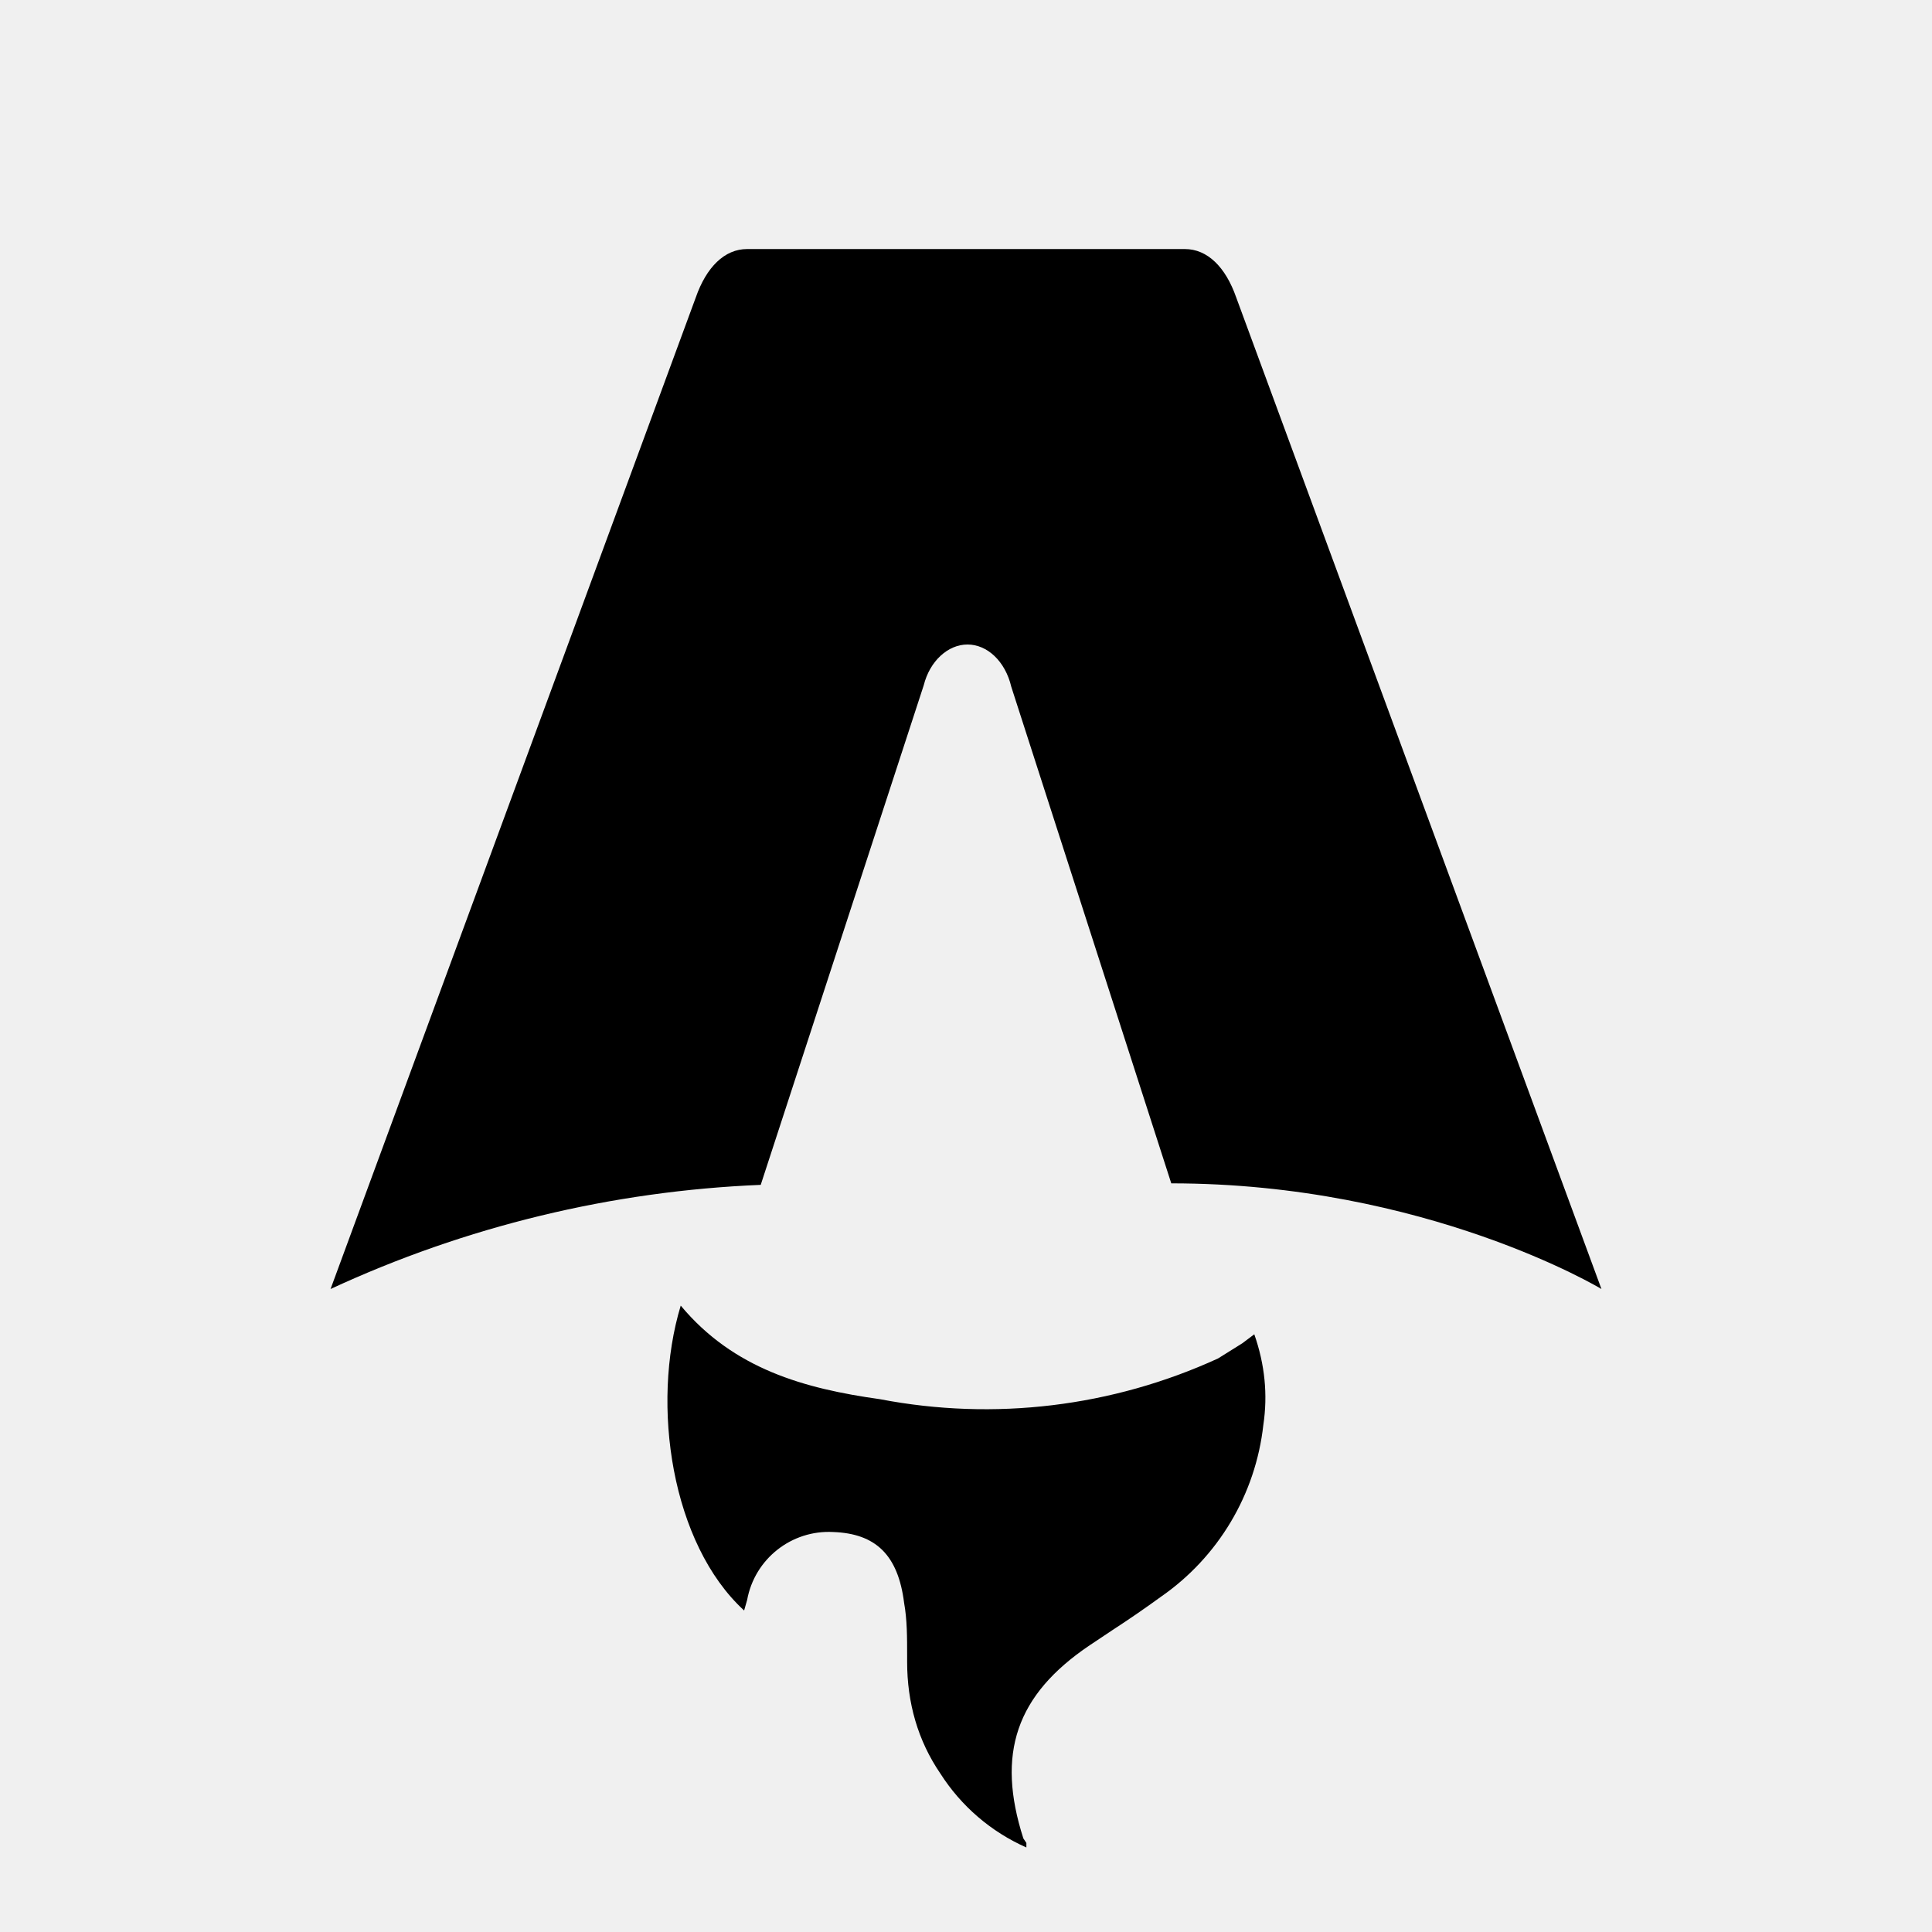
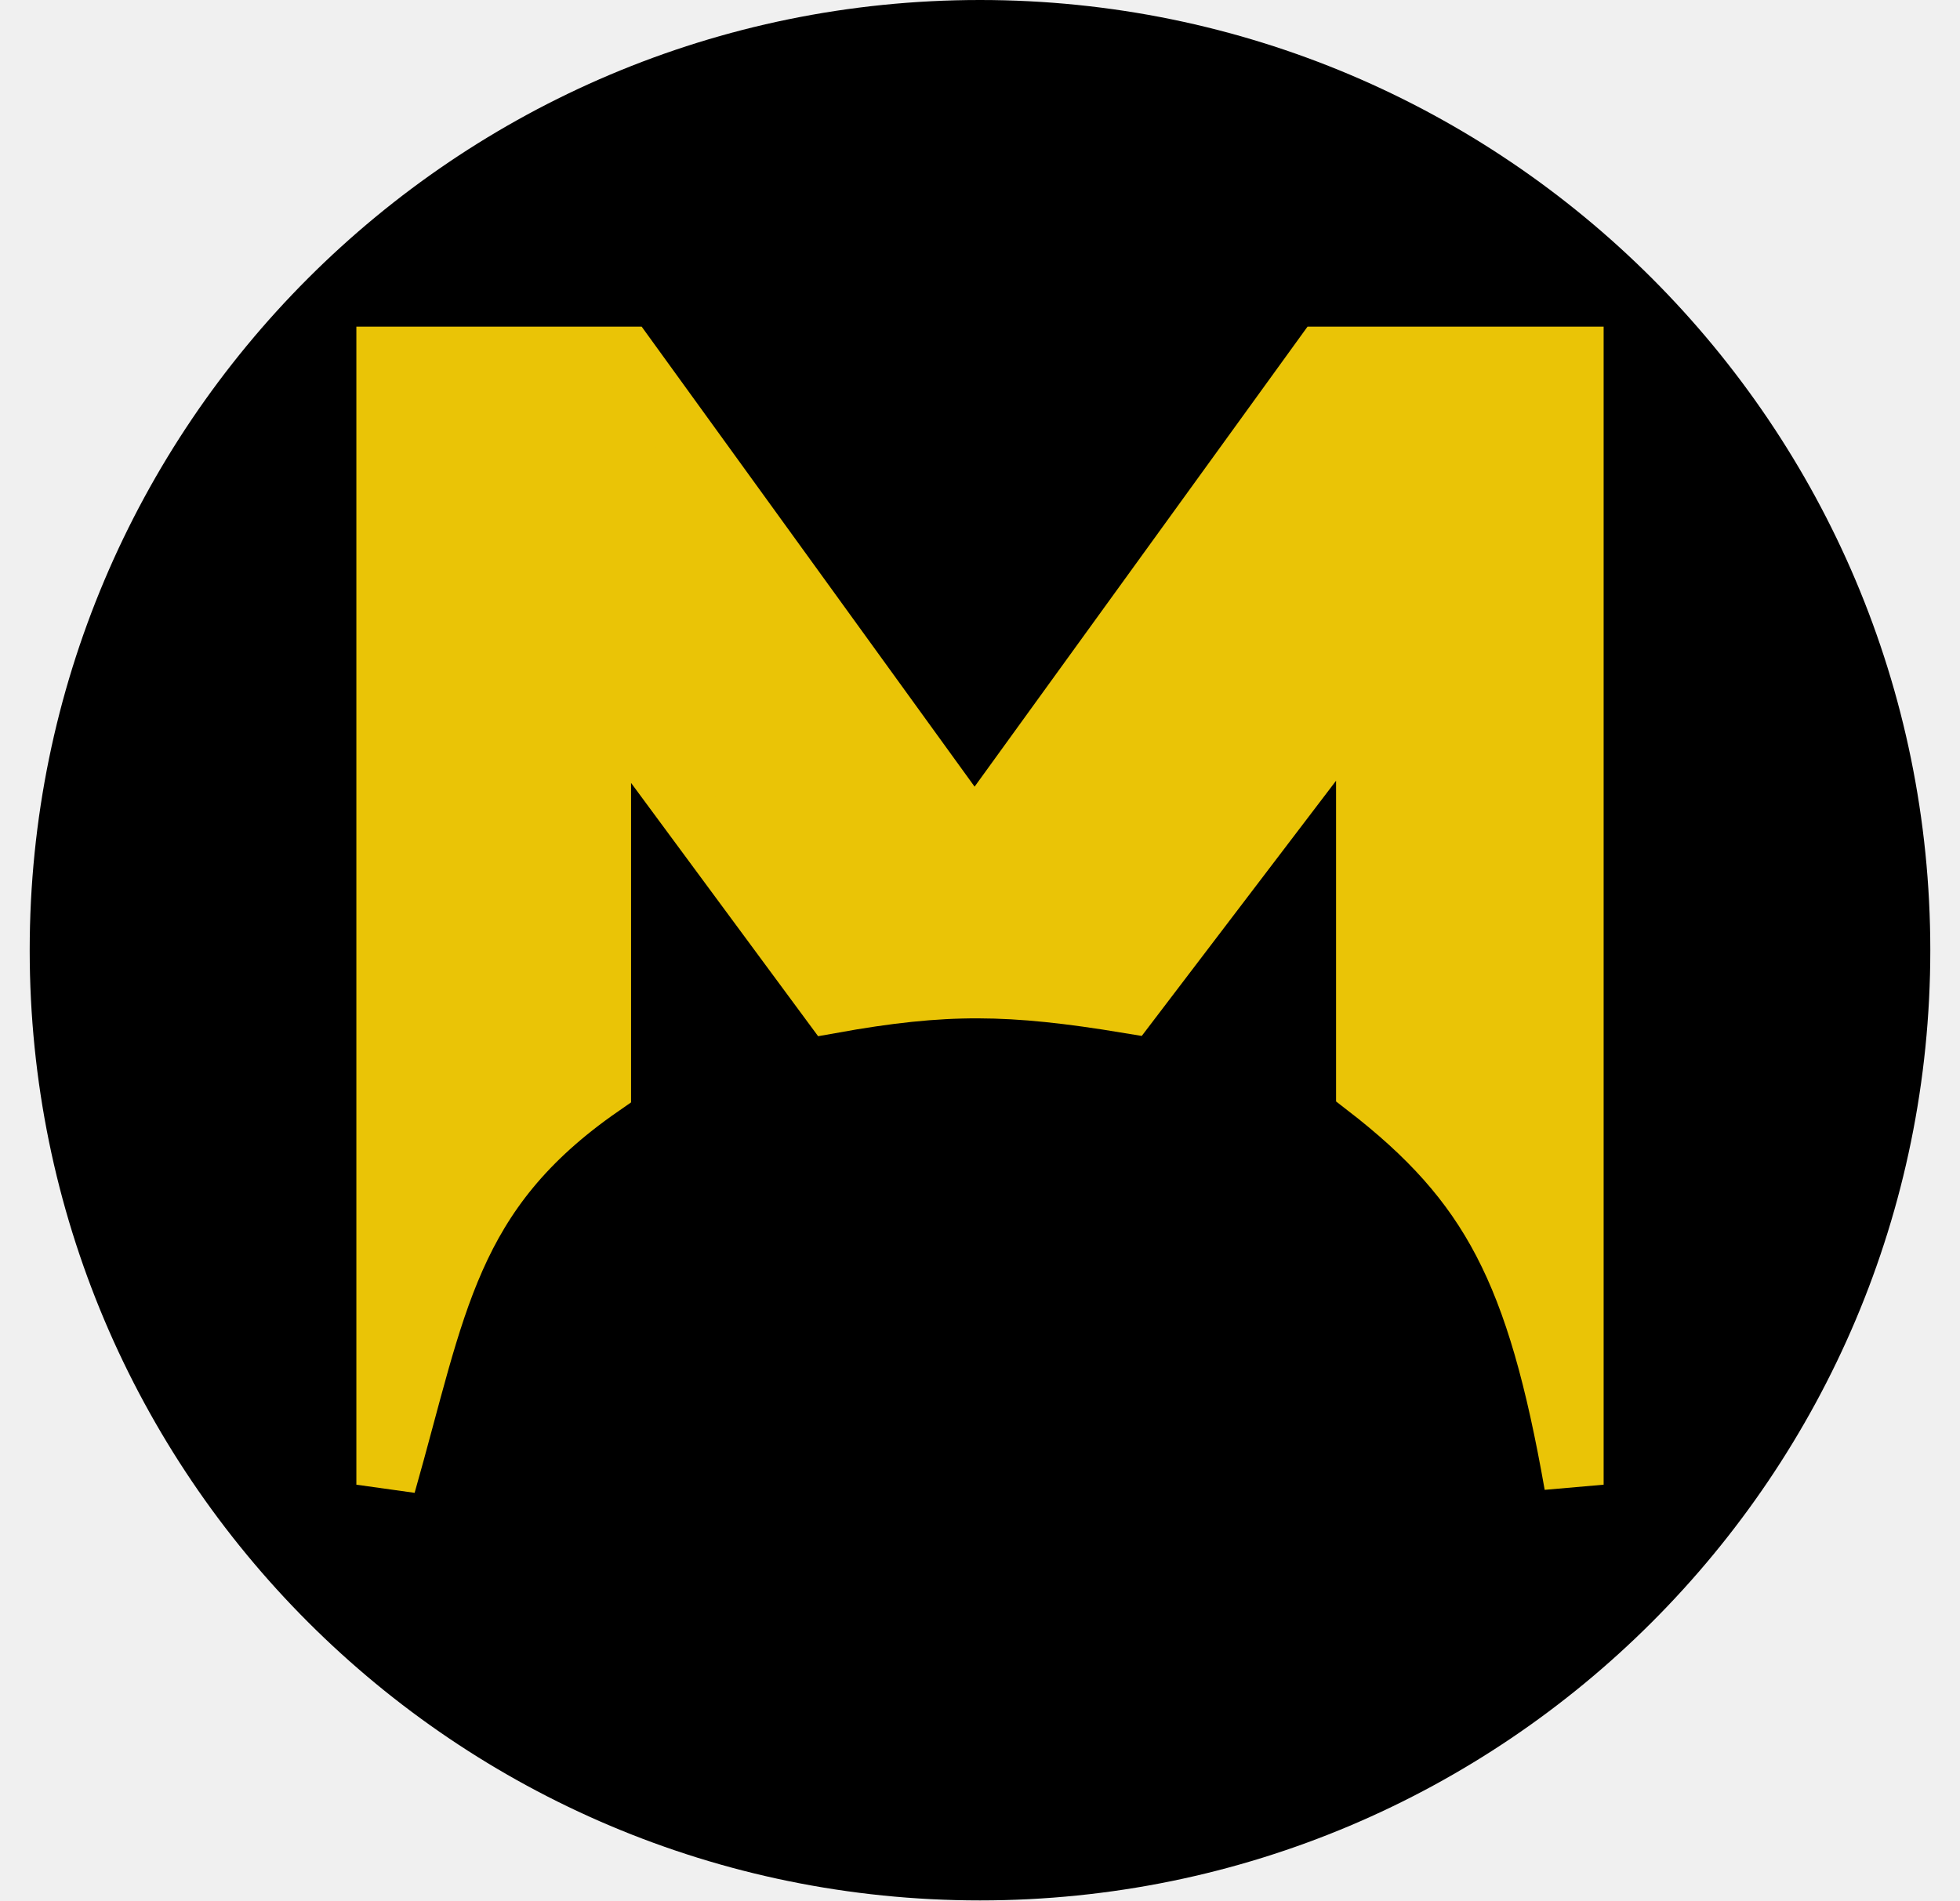
- <svg xmlns="http://www.w3.org/2000/svg" fill="none" viewBox="0 0 128 128">
-   <path d="M50.4 78.5a75.1 75.1 0 0 0-28.5 6.9l24.2-65.7c.7-2 1.9-3.2 3.4-3.2h29c1.5 0 2.7 1.2 3.4 3.2l24.2 65.7s-11.6-7-28.5-7L67 45.5c-.4-1.7-1.6-2.8-2.9-2.8-1.3 0-2.5 1.1-2.9 2.7L50.4 78.5Zm-1.1 28.2Zm-4.2-20.2c-2 6.6-.6 15.8 4.2 20.2a17.5 17.5 0 0 1 .2-.7 5.5 5.5 0 0 1 5.7-4.5c2.8.1 4.3 1.5 4.7 4.7.2 1.1.2 2.3.2 3.5v.4c0 2.7.7 5.2 2.2 7.4a13 13 0 0 0 5.7 4.9v-.3l-.2-.3c-1.8-5.6-.5-9.5 4.4-12.8l1.5-1a73 73 0 0 0 3.2-2.2 16 16 0 0 0 6.8-11.4c.3-2 .1-4-.6-6l-.8.6-1.6 1a37 37 0 0 1-22.4 2.7c-5-.7-9.7-2-13.2-6.2Z" />
-   <style>
-         path { fill: #000; }
-         @media (prefers-color-scheme: dark) {
-             path { fill: #FFF; }
-         }
-     </style>
+ <svg xmlns="http://www.w3.org/2000/svg" width="33" height="32" viewBox="0 0 33 32" fill="none">
+   <circle cx="16.5" cy="16" r="16" fill="black" />
+   <path d="M6.5 6V25C7.359 21.988 7.545 20.089 10.125 18.301V11.664L13.992 16.901C15.91 16.556 17.009 16.57 19.008 16.901L22.995 11.664V18.301C25.097 19.925 25.87 21.423 26.5 25V6H22.27L16.409 14.099L10.548 6H6.5Z" fill="#EAC406" stroke="#EAC406" />
</svg>
